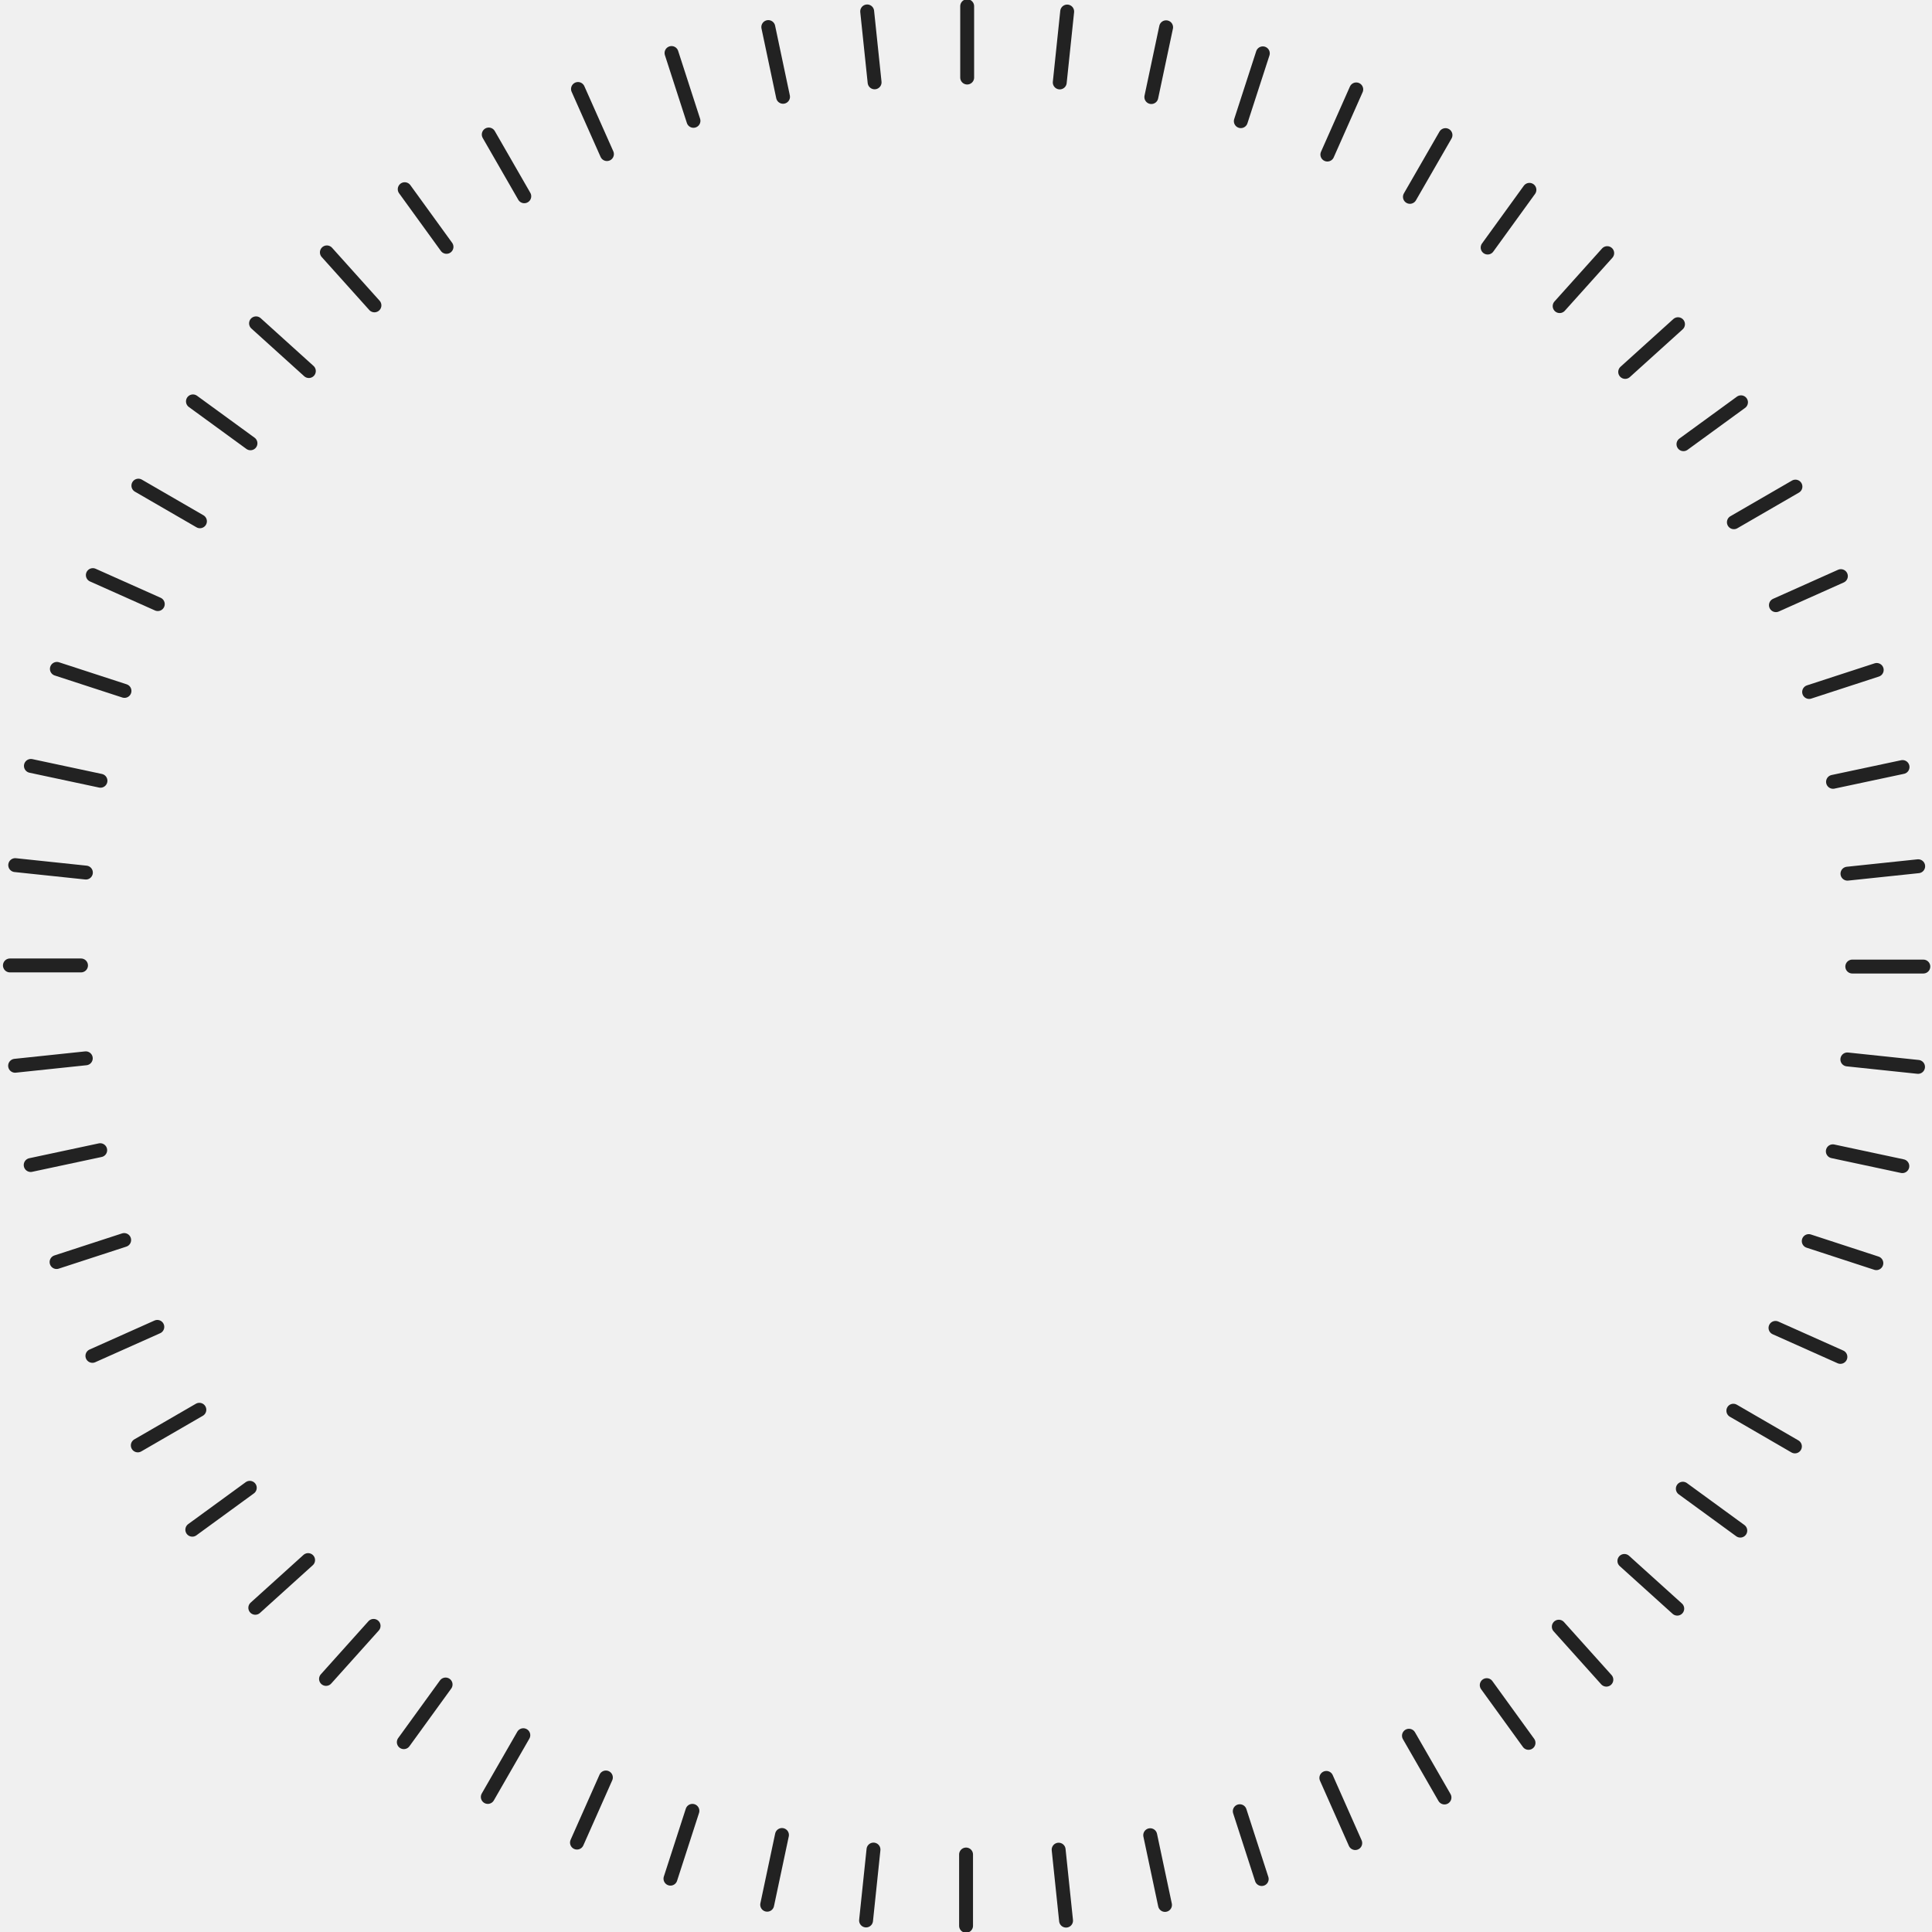
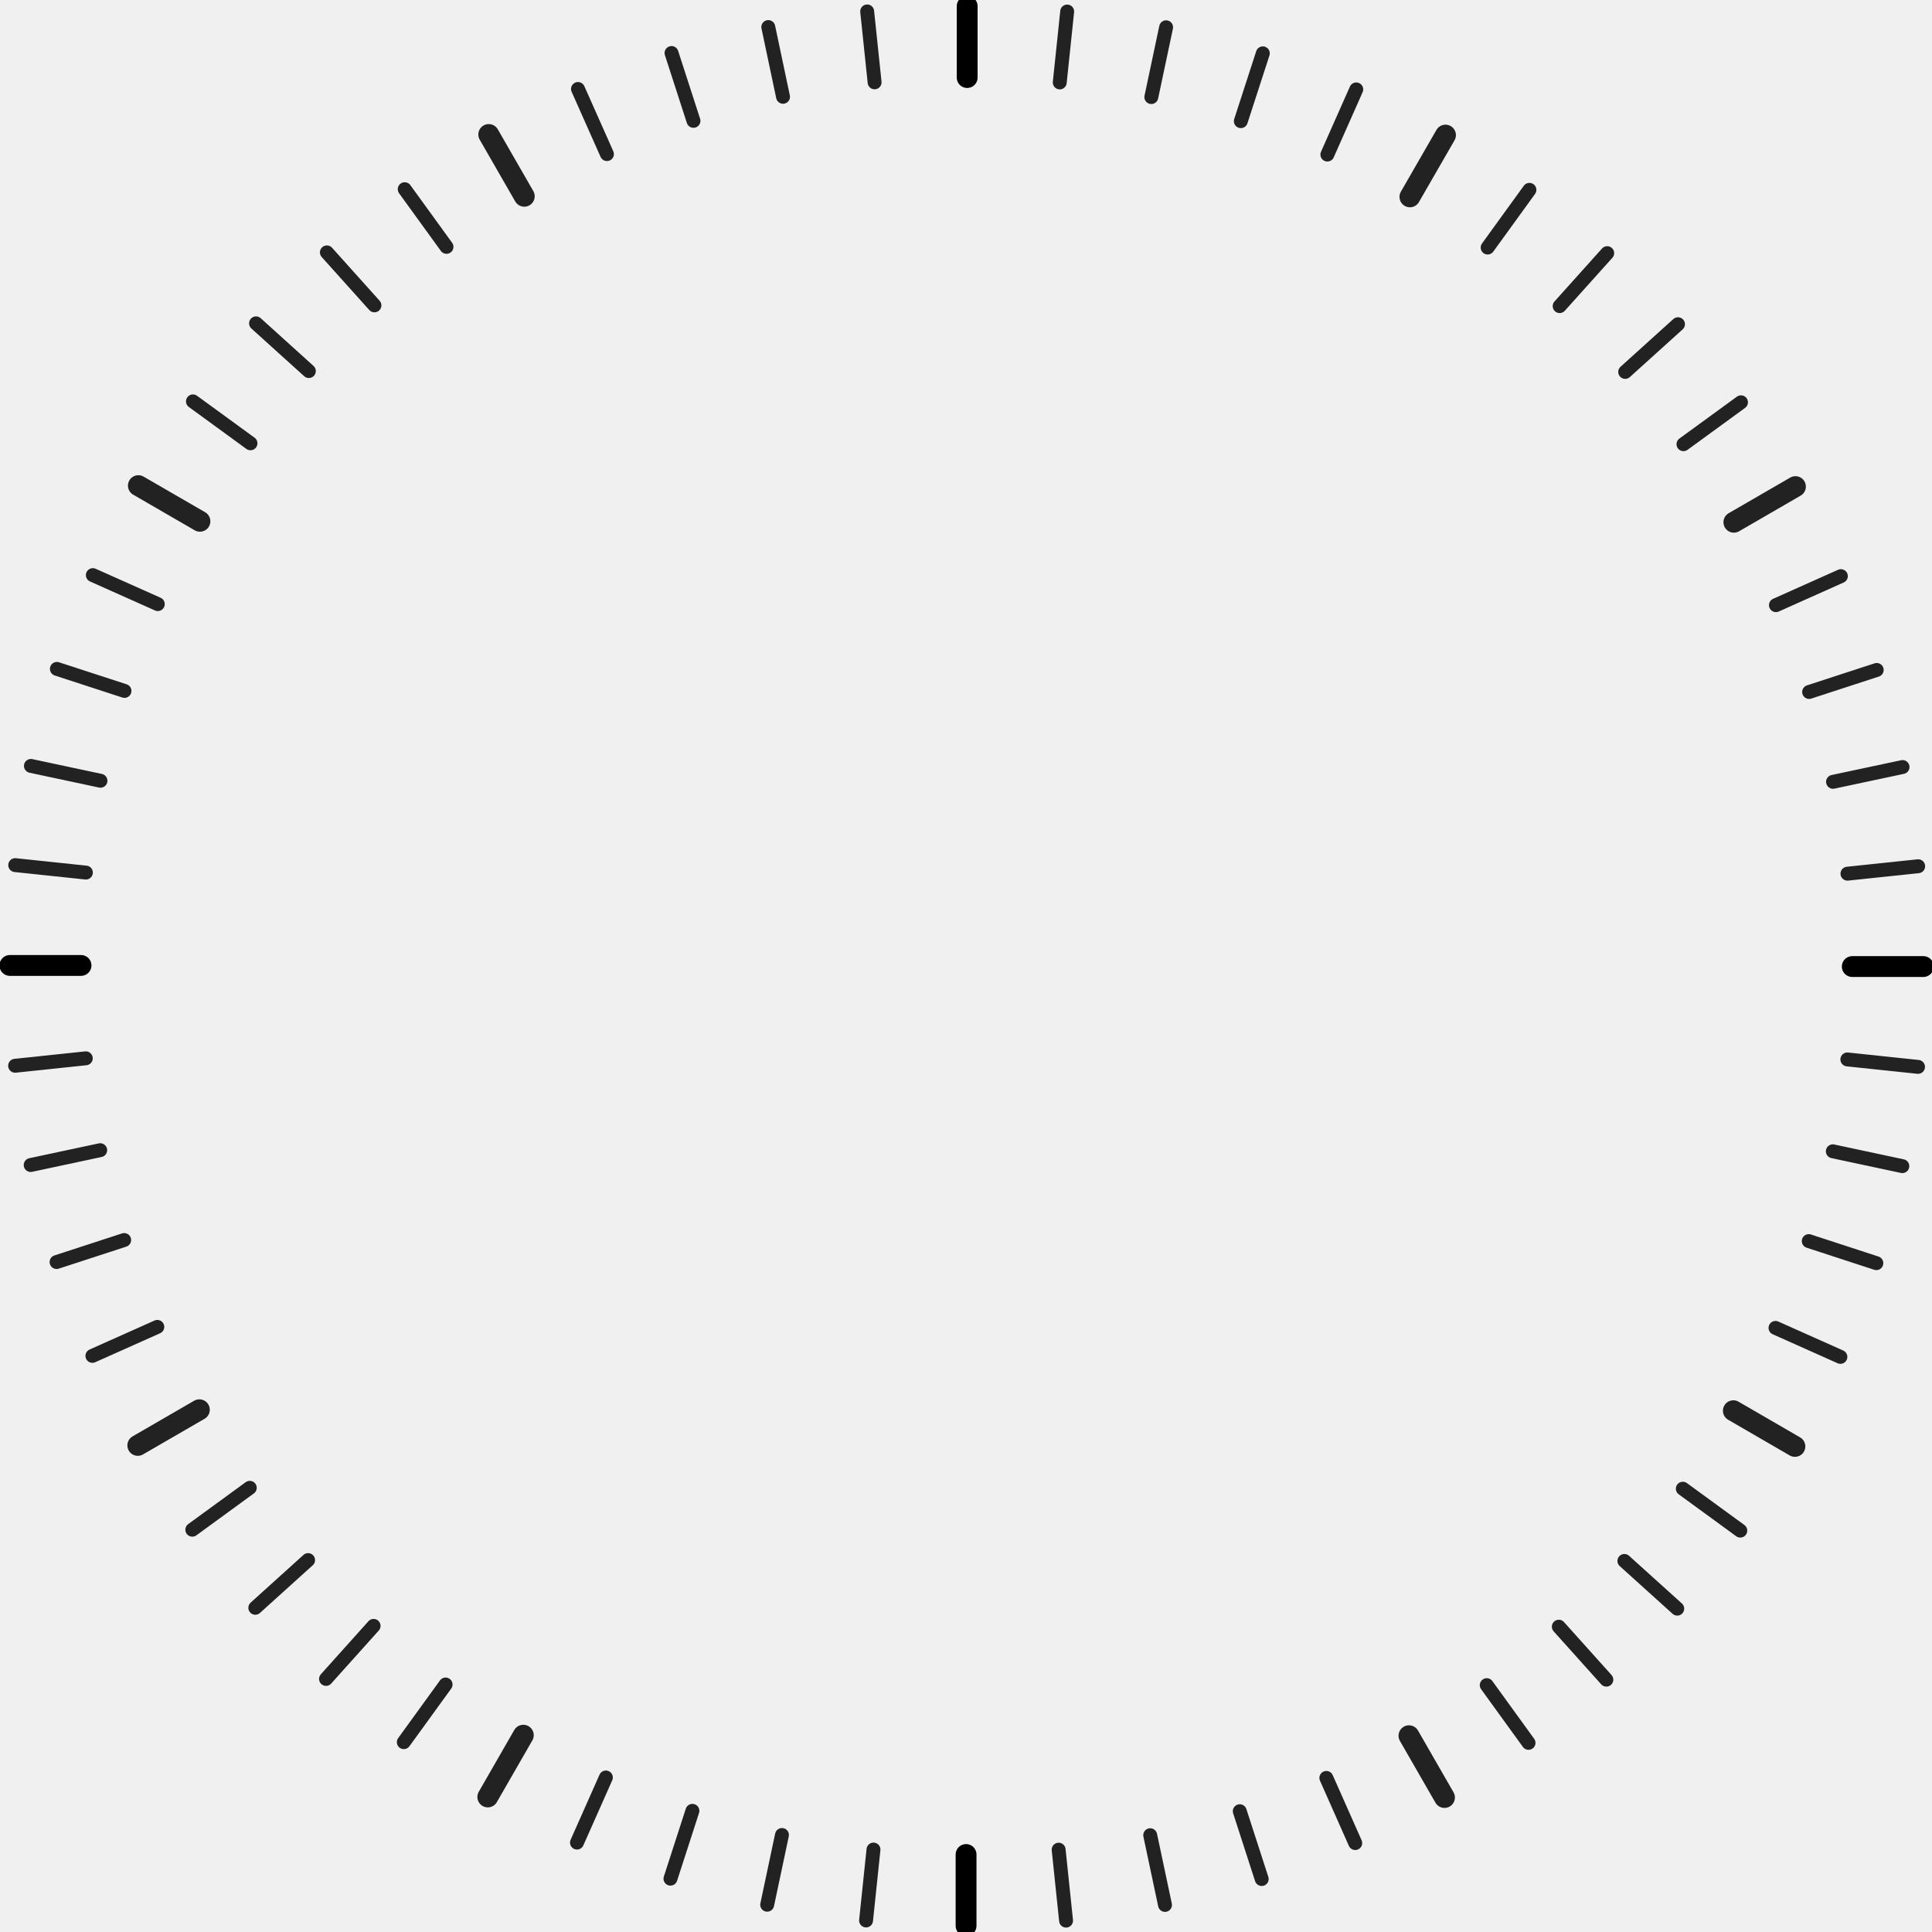
<svg xmlns="http://www.w3.org/2000/svg" width="278" height="278" viewBox="0 0 278 278" fill="none">
  <g clip-path="url(#clip0_23_58)">
-     <path d="M139.169 11.158V0.894" stroke="#222222" stroke-width="2" stroke-miterlimit="10" stroke-linecap="round" />
+     <path d="M139.169 11.158V0.894" stroke="#000000" stroke-width="3" stroke-miterlimit="10" stroke-linecap="round" />
    <path d="M125.848 11.847L124.78 1.644" stroke="#222222" stroke-width="2" stroke-miterlimit="10" stroke-linecap="round" />
    <path d="M112.672 13.929L110.551 3.894" stroke="#222222" stroke-width="2" stroke-miterlimit="10" stroke-linecap="round" />
    <path d="M99.786 17.388L96.627 7.629" stroke="#222222" stroke-width="2" stroke-miterlimit="10" stroke-linecap="round" />
    <path d="M87.334 22.172L83.168 12.804" stroke="#222222" stroke-width="2" stroke-miterlimit="10" stroke-linecap="round" />
-     <path d="M75.44 28.242L70.328 19.355" stroke="#222222" stroke-width="2" stroke-miterlimit="10" stroke-linecap="round" />
+     <path d="M75.44 28.242L70.328 19.355" stroke="#222222" stroke-width="3" stroke-miterlimit="10" stroke-linecap="round" />
    <path d="M64.247 35.521L58.235 27.224" stroke="#222222" stroke-width="2" stroke-miterlimit="10" stroke-linecap="round" />
    <path d="M53.879 43.94L47.035 36.317" stroke="#222222" stroke-width="2" stroke-miterlimit="10" stroke-linecap="round" />
    <path d="M44.441 53.393L36.842 46.527" stroke="#222222" stroke-width="2" stroke-miterlimit="10" stroke-linecap="round" />
    <path d="M36.041 63.787L27.763 57.756" stroke="#222222" stroke-width="2" stroke-miterlimit="10" stroke-linecap="round" />
-     <path d="M28.77 75.008L19.912 69.88" stroke="#222222" stroke-width="2" stroke-miterlimit="10" stroke-linecap="round" />
+     <path d="M28.77 75.008L19.912 69.88" stroke="#222222" stroke-width="3" stroke-miterlimit="10" stroke-linecap="round" />
    <path d="M22.704 86.926L13.358 82.754" stroke="#222222" stroke-width="2" stroke-miterlimit="10" stroke-linecap="round" />
    <path d="M17.913 99.417L8.185 96.248" stroke="#222222" stroke-width="2" stroke-miterlimit="10" stroke-linecap="round" />
    <path d="M14.457 112.345L4.447 110.209" stroke="#222222" stroke-width="2" stroke-miterlimit="10" stroke-linecap="round" />
    <path d="M12.359 125.556L2.189 124.484" stroke="#222222" stroke-width="2" stroke-miterlimit="10" stroke-linecap="round" />
-     <path d="M11.657 138.92H1.426" stroke="#222222" stroke-width="2" stroke-miterlimit="10" stroke-linecap="round" />
+     <path d="M11.657 138.92H1.426" stroke="#000000" stroke-width="3" stroke-miterlimit="10" stroke-linecap="round" />
    <path d="M12.344 152.284L2.173 153.355" stroke="#222222" stroke-width="2" stroke-miterlimit="10" stroke-linecap="round" />
    <path d="M14.419 165.502L4.416 167.638" stroke="#222222" stroke-width="2" stroke-miterlimit="10" stroke-linecap="round" />
    <path d="M17.867 178.43L8.14 181.599" stroke="#222222" stroke-width="2" stroke-miterlimit="10" stroke-linecap="round" />
    <path d="M22.636 190.929L13.297 195.1" stroke="#222222" stroke-width="2" stroke-miterlimit="10" stroke-linecap="round" />
-     <path d="M28.686 202.854L19.828 207.982" stroke="#222222" stroke-width="2" stroke-miterlimit="10" stroke-linecap="round" />
+     <path d="M28.686 202.854L19.828 207.982" stroke="#222222" stroke-width="3" stroke-miterlimit="10" stroke-linecap="round" />
    <path d="M35.942 214.083L27.671 220.114" stroke="#222222" stroke-width="2" stroke-miterlimit="10" stroke-linecap="round" />
    <path d="M44.334 224.484L36.735 231.35" stroke="#222222" stroke-width="2" stroke-miterlimit="10" stroke-linecap="round" />
    <path d="M53.757 233.953L46.913 241.584" stroke="#222222" stroke-width="2" stroke-miterlimit="10" stroke-linecap="round" />
    <path d="M64.118 242.387L58.105 250.684" stroke="#222222" stroke-width="2" stroke-miterlimit="10" stroke-linecap="round" />
-     <path d="M75.302 249.682L70.191 258.568" stroke="#222222" stroke-width="2" stroke-miterlimit="10" stroke-linecap="round" />
+     <path d="M75.302 249.682L70.191 258.568" stroke="#222222" stroke-width="3" stroke-miterlimit="10" stroke-linecap="round" />
    <path d="M87.182 255.767L83.023 265.135" stroke="#222222" stroke-width="2" stroke-miterlimit="10" stroke-linecap="round" />
    <path d="M99.633 260.566L96.474 270.325" stroke="#222222" stroke-width="2" stroke-miterlimit="10" stroke-linecap="round" />
    <path d="M112.519 264.041L110.391 274.075" stroke="#222222" stroke-width="2" stroke-miterlimit="10" stroke-linecap="round" />
    <path d="M125.688 266.138L124.62 276.341" stroke="#222222" stroke-width="2" stroke-miterlimit="10" stroke-linecap="round" />
-     <path d="M139.009 266.85V277.106" stroke="#222222" stroke-width="2" stroke-miterlimit="10" stroke-linecap="round" />
+     <path d="M139.009 266.85V277.106" stroke="#000000" stroke-width="3" stroke-miterlimit="10" stroke-linecap="round" />
    <path d="M152.33 266.153L153.398 276.364" stroke="#222222" stroke-width="2" stroke-miterlimit="10" stroke-linecap="round" />
    <path d="M165.506 264.071L167.635 274.106" stroke="#222222" stroke-width="2" stroke-miterlimit="10" stroke-linecap="round" />
    <path d="M178.393 260.619L181.551 270.378" stroke="#222222" stroke-width="2" stroke-miterlimit="10" stroke-linecap="round" />
    <path d="M190.852 255.828L195.01 265.204" stroke="#222222" stroke-width="2" stroke-miterlimit="10" stroke-linecap="round" />
-     <path d="M202.738 249.758L207.85 258.645" stroke="#222222" stroke-width="2" stroke-miterlimit="10" stroke-linecap="round" />
+     <path d="M202.738 249.758L207.85 258.645" stroke="#222222" stroke-width="3" stroke-miterlimit="10" stroke-linecap="round" />
    <path d="M213.931 242.479L219.943 250.784" stroke="#222222" stroke-width="2" stroke-miterlimit="10" stroke-linecap="round" />
    <path d="M224.3 234.067L231.143 241.691" stroke="#222222" stroke-width="2" stroke-miterlimit="10" stroke-linecap="round" />
    <path d="M233.737 224.607L241.344 231.473" stroke="#222222" stroke-width="2" stroke-miterlimit="10" stroke-linecap="round" />
    <path d="M242.145 214.213L250.415 220.244" stroke="#222222" stroke-width="2" stroke-miterlimit="10" stroke-linecap="round" />
-     <path d="M249.416 202.992L258.274 208.128" stroke="#222222" stroke-width="2" stroke-miterlimit="10" stroke-linecap="round" />
+     <path d="M249.416 202.992L258.274 208.128" stroke="#222222" stroke-width="3" stroke-miterlimit="10" stroke-linecap="round" />
    <path d="M255.481 191.074L264.82 195.246" stroke="#222222" stroke-width="2" stroke-miterlimit="10" stroke-linecap="round" />
    <path d="M260.265 178.583L269.993 181.759" stroke="#222222" stroke-width="2" stroke-miterlimit="10" stroke-linecap="round" />
    <path d="M263.729 165.663L273.731 167.798" stroke="#222222" stroke-width="2" stroke-miterlimit="10" stroke-linecap="round" />
    <path d="M265.819 152.444L275.99 153.516" stroke="#222222" stroke-width="2" stroke-miterlimit="10" stroke-linecap="round" />
-     <path d="M266.529 139.08H276.753" stroke="#222222" stroke-width="2" stroke-miterlimit="10" stroke-linecap="round" />
+     <path d="M266.529 139.08H276.753" stroke="#000000" stroke-width="3" stroke-miterlimit="10" stroke-linecap="round" />
    <path d="M265.835 125.716L276.012 124.645" stroke="#222222" stroke-width="2" stroke-miterlimit="10" stroke-linecap="round" />
    <path d="M263.759 112.498L273.762 110.37" stroke="#222222" stroke-width="2" stroke-miterlimit="10" stroke-linecap="round" />
    <path d="M260.319 99.57L270.046 96.401" stroke="#222222" stroke-width="2" stroke-miterlimit="10" stroke-linecap="round" />
    <path d="M255.542 87.079L264.889 82.9" stroke="#222222" stroke-width="2" stroke-miterlimit="10" stroke-linecap="round" />
-     <path d="M249.492 75.146L258.35 70.018" stroke="#222222" stroke-width="2" stroke-miterlimit="10" stroke-linecap="round" />
+     <path d="M249.492 75.146L258.35 70.018" stroke="#222222" stroke-width="3" stroke-miterlimit="10" stroke-linecap="round" />
    <path d="M242.237 63.917L250.515 57.886" stroke="#222222" stroke-width="2" stroke-miterlimit="10" stroke-linecap="round" />
    <path d="M233.852 53.516L241.451 46.65" stroke="#222222" stroke-width="2" stroke-miterlimit="10" stroke-linecap="round" />
    <path d="M224.422 44.047L231.265 36.424" stroke="#222222" stroke-width="2" stroke-miterlimit="10" stroke-linecap="round" />
    <path d="M214.061 35.62L220.073 27.316" stroke="#222222" stroke-width="2" stroke-miterlimit="10" stroke-linecap="round" />
-     <path d="M202.876 28.326L207.995 19.44" stroke="#222222" stroke-width="2" stroke-miterlimit="10" stroke-linecap="round" />
+     <path d="M202.876 28.326L207.995 19.44" stroke="#222222" stroke-width="3" stroke-miterlimit="10" stroke-linecap="round" />
    <path d="M190.997 22.241L195.155 12.865" stroke="#222222" stroke-width="2" stroke-miterlimit="10" stroke-linecap="round" />
    <path d="M178.545 17.434L181.711 7.675" stroke="#222222" stroke-width="2" stroke-miterlimit="10" stroke-linecap="round" />
    <path d="M165.667 13.967L167.795 3.925" stroke="#222222" stroke-width="2" stroke-miterlimit="10" stroke-linecap="round" />
    <path d="M152.49 11.862L153.559 1.659" stroke="#222222" stroke-width="2" stroke-miterlimit="10" stroke-linecap="round" />
  </g>
  <defs>
    <clipPath id="clip0_23_58">
      <rect width="278" height="278" fill="white" />
    </clipPath>
  </defs>
</svg>
